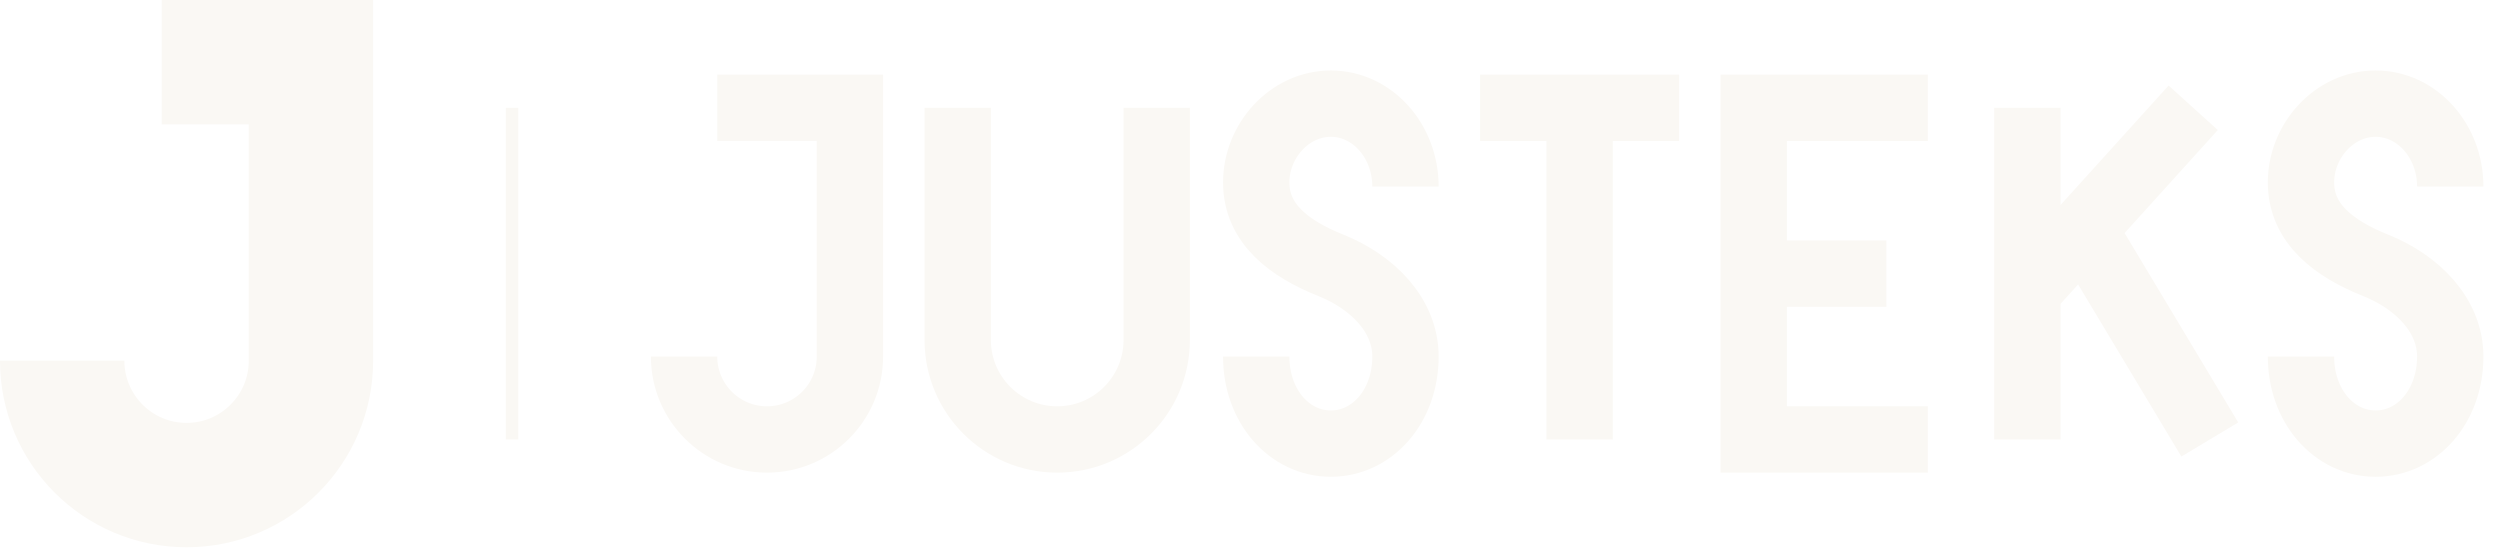
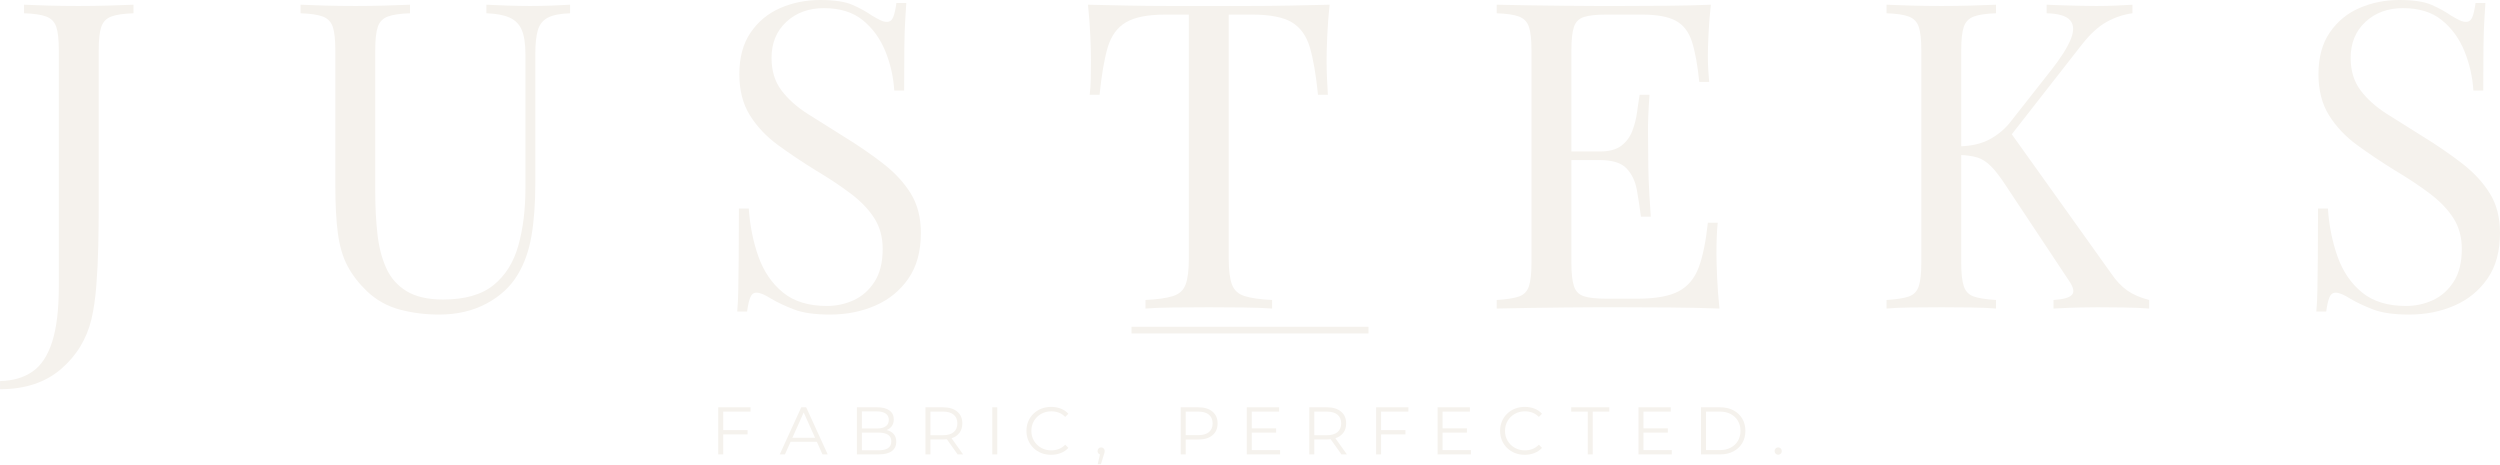
- <svg xmlns="http://www.w3.org/2000/svg" viewBox="0 -13 301.5 66" role="img" aria-labelledby="t">
-   <g fill="none" stroke="#FAF8F4" stroke-width="10" stroke-linecap="butt" stroke-linejoin="miter">
-     <path d="M30 15 H42 V39 A10 10 0 0 1 22 39" transform="translate(-25.5 -28) scale(1.5)" />
-   </g>
-   <rect x="61" y="0" width="1.5" height="40" fill="#FAF8F4" />
-   <g fill="none" stroke="#FAF8F4" stroke-width="8" stroke-linecap="butt" stroke-linejoin="miter" transform="translate(82.5 0)">
-     <path d="M6 0 H22 V30 A10 10 0 0 1 2 30" transform="translate(-2 0)" />
-     <path d="M0 0 V28 A12 12 0 0 0 24 28 V0" transform="translate(33 0)" />
-     <path d="M20 9.5 C20 4 16 -0.5 11 -0.5 C6 -0.5 2 4 2 9 C2 14 6 17 11 19 C16 21 20 25 20 30 C20 36 16 40.5 11 40.5 C6 40.5 2 36 2 30" transform="translate(67 0)" />
-     <path d="M0 0 H24 M12 0 V40" transform="translate(96 0)" />
-     <path d="M21 0 H0 V40 H21 M0 20 H16" transform="translate(129 0)" />
-     <path d="M0 0 V40 M20 0 L1 21 M7 15 L22 40" transform="translate(162 0)" />
-     <path d="M20 9.5 C20 4 16 -0.5 11 -0.5 C6 -0.5 2 4 2 9 C2 14 6 17 11 19 C16 21 20 25 20 30 C20 36 16 40.5 11 40.5 C6 40.5 2 36 2 30" transform="translate(193 0)" />
+ <svg xmlns="http://www.w3.org/2000/svg" viewBox="0 -101.55 822.8 152.78" role="img" aria-labelledby="t">
+   <path d="M-2.82 26.55L-2.82 23.87Q3.53 23.73 7.84 20.76Q12.15 17.8 14.34 10.95Q16.53 4.1 16.53 -7.34L16.53 -85.03Q16.53 -90.25 15.68 -92.73Q14.83 -95.2 12.36 -96.12Q9.89 -97.03 5.08 -97.18L5.08 -100Q8.05 -99.86 12.85 -99.72Q17.66 -99.58 22.88 -99.58Q28.11 -99.58 32.98 -99.72Q37.85 -99.86 41.1 -100L41.1 -97.18Q36.3 -97.03 33.83 -96.12Q31.36 -95.2 30.51 -92.73Q29.66 -90.25 29.66 -85.03L29.66 -33.33Q29.66 -27.54 29.52 -20.76Q29.38 -13.98 28.88 -7.63Q28.39 -1.27 27.26 3.53Q24.86 13.42 17.16 19.99Q9.46 26.55 -2.82 26.55" transform="translate(2.83 0)" fill="#F5F2ED" />
+   <path d="M92.51 -100L92.51 -97.18Q87.71 -97.03 85.24 -95.76Q82.77 -94.49 81.92 -91.67Q81.07 -88.84 81.07 -83.62L81.07 -41.1Q81.07 -31.21 79.8 -23.87Q78.53 -16.53 75.28 -11.16Q71.75 -5.23 64.97 -1.62Q58.19 1.98 49.44 1.98Q42.66 1.98 36.51 0.35Q30.37 -1.27 25.71 -5.65Q21.61 -9.6 19.28 -13.98Q16.95 -18.36 16.1 -24.72Q15.25 -31.07 15.25 -40.68L15.25 -85.03Q15.25 -90.25 14.41 -92.73Q13.56 -95.2 11.09 -96.12Q8.62 -97.03 3.81 -97.18L3.81 -100Q6.78 -99.86 11.58 -99.72Q16.38 -99.58 21.89 -99.58Q26.84 -99.58 31.71 -99.72Q36.58 -99.86 39.83 -100L39.83 -97.18Q35.03 -97.03 32.56 -96.12Q30.08 -95.2 29.24 -92.73Q28.39 -90.25 28.39 -85.03L28.39 -38.28Q28.39 -31.07 29.1 -24.65Q29.8 -18.22 31.99 -13.35Q34.18 -8.47 38.7 -5.72Q43.22 -2.97 50.71 -2.97Q61.44 -2.97 67.3 -7.7Q73.16 -12.43 75.49 -20.76Q77.82 -29.1 77.82 -39.55L77.82 -83.62Q77.82 -88.84 76.62 -91.67Q75.42 -94.49 72.6 -95.76Q69.77 -97.03 64.97 -97.18L64.97 -100Q67.51 -99.86 71.68 -99.72Q75.85 -99.58 79.38 -99.58Q83.05 -99.58 86.65 -99.72Q90.25 -99.86 92.51 -100" transform="translate(95.11 0)" fill="#F5F2ED" />
+   <path d="M36.16 -101.55Q43.22 -101.55 46.89 -99.93Q50.56 -98.31 53.39 -96.33Q55.08 -95.34 56.14 -94.84Q57.2 -94.35 58.19 -94.35Q59.6 -94.35 60.24 -95.9Q60.88 -97.46 61.3 -100.56L64.55 -100.56Q64.41 -98.16 64.19 -94.84Q63.98 -91.53 63.91 -86.09Q63.84 -80.65 63.84 -71.75L60.59 -71.75Q60.17 -78.53 57.63 -84.75Q55.08 -90.96 50.21 -94.92Q45.34 -98.87 37.43 -98.87Q29.94 -98.87 25.07 -94.35Q20.2 -89.83 20.2 -82.49Q20.2 -76.13 23.45 -71.82Q26.69 -67.51 32.13 -64.05Q37.57 -60.59 43.93 -56.64Q51.27 -52.12 56.99 -47.67Q62.71 -43.22 66.03 -37.85Q69.35 -32.49 69.35 -24.86Q69.35 -15.82 65.25 -9.89Q61.16 -3.95 54.38 -0.99Q47.6 1.98 39.41 1.98Q31.92 1.98 27.54 0.28Q23.16 -1.41 20.06 -3.25Q16.95 -5.23 15.25 -5.23Q13.84 -5.23 13.21 -3.67Q12.57 -2.12 12.15 0.99L8.9 0.99Q9.18 -1.98 9.25 -6Q9.32 -10.03 9.39 -16.53Q9.46 -23.02 9.46 -32.91L12.71 -32.91Q13.28 -24.44 15.89 -17.09Q18.5 -9.75 23.94 -5.3Q29.38 -0.85 38.42 -0.85Q43.08 -0.85 47.25 -2.75Q51.41 -4.66 54.1 -8.83Q56.78 -12.99 56.78 -19.63Q56.78 -25.42 54.03 -29.73Q51.27 -34.04 46.33 -37.78Q41.38 -41.53 34.75 -45.48Q28.11 -49.58 22.32 -53.81Q16.53 -58.05 13.06 -63.63Q9.6 -69.21 9.6 -77.12Q9.6 -85.45 13.35 -90.89Q17.09 -96.33 23.16 -98.94Q29.24 -101.55 36.16 -101.55" transform="translate(233.73 0)" fill="#F5F2ED" />
+   <path d="M83.62 -100Q83.05 -94.63 82.84 -89.62Q82.63 -84.6 82.63 -81.92Q82.63 -78.53 82.77 -75.56Q82.91 -72.6 83.05 -70.34L79.8 -70.34Q78.81 -80.23 77.12 -85.95Q75.42 -91.67 71.19 -94.21Q66.95 -96.75 58.05 -96.75L50.42 -96.75L50.42 -16.38Q50.42 -10.73 51.48 -7.91Q52.54 -5.08 55.65 -4.1Q58.76 -3.11 64.69 -2.82L64.69 0Q61.02 -0.28 55.37 -0.35Q49.72 -0.42 43.93 -0.42Q37.57 -0.42 31.99 -0.35Q26.41 -0.28 23.02 0L23.02 -2.82Q28.95 -3.11 32.06 -4.1Q35.17 -5.08 36.23 -7.91Q37.29 -10.73 37.29 -16.38L37.29 -96.75L29.66 -96.75Q20.9 -96.75 16.6 -94.21Q12.29 -91.67 10.59 -85.95Q8.9 -80.23 7.91 -70.34L4.66 -70.34Q4.94 -72.6 5.01 -75.56Q5.08 -78.53 5.08 -81.92Q5.08 -84.6 4.87 -89.62Q4.66 -94.63 4.1 -100Q10.03 -99.86 17.02 -99.72Q24.01 -99.58 31.07 -99.58Q38.14 -99.58 43.93 -99.58Q49.72 -99.58 56.71 -99.58Q63.7 -99.58 70.76 -99.72Q77.82 -99.86 83.62 -100" transform="translate(353.98 0)" fill="#F5F2ED" />
+   <path d="M76.41 -100Q75.85 -95.06 75.64 -90.4Q75.42 -85.73 75.42 -83.33Q75.42 -80.79 75.56 -78.46Q75.71 -76.13 75.85 -74.58L72.6 -74.58Q71.75 -82.91 70.2 -87.78Q68.64 -92.66 64.9 -94.7Q61.16 -96.75 53.67 -96.75L41.95 -96.75Q37.15 -96.75 34.68 -95.97Q32.2 -95.2 31.36 -92.73Q30.51 -90.25 30.51 -85.03L30.51 -14.97Q30.51 -9.89 31.36 -7.34Q32.2 -4.8 34.68 -4.03Q37.15 -3.25 41.95 -3.25L52.26 -3.25Q61.16 -3.25 65.75 -5.65Q70.34 -8.05 72.39 -13.49Q74.44 -18.93 75.42 -28.25L78.67 -28.25Q78.25 -24.44 78.25 -18.08Q78.25 -15.4 78.46 -10.38Q78.67 -5.37 79.24 0Q72.03 -0.28 62.99 -0.35Q53.95 -0.42 46.89 -0.42Q43.79 -0.42 38.91 -0.42Q34.04 -0.42 28.39 -0.35Q22.74 -0.28 16.95 -0.21Q11.16 -0.14 5.93 0L5.93 -2.82Q10.73 -3.11 13.21 -3.95Q15.68 -4.8 16.53 -7.34Q17.37 -9.89 17.37 -14.97L17.37 -85.03Q17.37 -90.25 16.53 -92.73Q15.68 -95.2 13.21 -96.12Q10.73 -97.03 5.93 -97.18L5.93 -100Q11.16 -99.86 16.95 -99.79Q22.74 -99.72 28.39 -99.65Q34.04 -99.58 38.91 -99.58Q43.79 -99.58 46.89 -99.58Q53.39 -99.58 61.65 -99.65Q69.92 -99.72 76.41 -100M26.27 -51.69L52.12 -51.69Q52.12 -51.69 52.12 -50.28Q52.12 -48.87 52.12 -48.87L26.27 -48.87Q26.27 -48.87 26.27 -50.28Q26.27 -51.69 26.27 -51.69M52.97 -70.34L56.21 -70.34Q55.65 -62.29 55.72 -58.05Q55.79 -53.81 55.79 -50.28Q55.79 -46.75 55.93 -42.51Q56.07 -38.28 56.64 -30.23L53.39 -30.23Q52.82 -34.75 52.05 -39.05Q51.27 -43.36 48.66 -46.12Q46.05 -48.87 39.83 -48.87L39.83 -51.69Q44.49 -51.69 46.96 -53.6Q49.44 -55.51 50.56 -58.47Q51.69 -61.44 52.12 -64.62Q52.54 -67.8 52.97 -70.34" transform="translate(486.67 0)" fill="#F5F2ED" />
+   <path d="M86.86 -100L86.86 -97.18Q82.49 -96.61 78.39 -94.35Q74.29 -92.09 70.2 -86.86L42.94 -51.98L46.05 -58.9L79.94 -11.44Q82.34 -7.91 85.17 -5.93Q87.99 -3.95 92.37 -2.82L92.37 0Q88.98 -0.28 83.97 -0.35Q78.95 -0.42 75.42 -0.42Q73.02 -0.42 69.56 -0.35Q66.1 -0.28 60.88 0L60.88 -2.82Q65.68 -3.11 66.95 -4.52Q68.22 -5.93 65.96 -9.18L45.34 -40.25Q42.51 -44.63 40.32 -46.82Q38.14 -49.01 35.81 -49.72Q33.47 -50.42 29.94 -50.56L29.94 -53.39Q35.88 -53.53 39.9 -55.72Q43.93 -57.91 46.61 -61.3L60.17 -78.53Q64.83 -84.46 66.53 -88.56Q68.22 -92.66 66.38 -94.84Q64.55 -97.03 58.62 -97.18L58.62 -100Q61.3 -99.86 64.12 -99.79Q66.95 -99.72 69.7 -99.65Q72.46 -99.58 74.86 -99.58Q78.53 -99.58 81.64 -99.72Q84.75 -99.86 86.86 -100M41.95 -100L41.95 -97.18Q37.15 -97.03 34.68 -96.12Q32.2 -95.2 31.36 -92.73Q30.51 -90.25 30.51 -85.03L30.51 -14.97Q30.51 -9.89 31.36 -7.34Q32.2 -4.8 34.68 -3.95Q37.15 -3.11 41.95 -2.82L41.95 0Q38.7 -0.28 33.83 -0.35Q28.95 -0.42 24.01 -0.42Q18.5 -0.42 13.7 -0.35Q8.9 -0.28 5.93 0L5.93 -2.82Q10.73 -3.11 13.21 -3.95Q15.68 -4.8 16.53 -7.34Q17.37 -9.89 17.37 -14.97L17.37 -85.03Q17.37 -90.25 16.53 -92.73Q15.68 -95.2 13.21 -96.12Q10.73 -97.03 5.93 -97.18L5.93 -100Q8.9 -99.86 13.7 -99.72Q18.5 -99.58 24.01 -99.58Q28.95 -99.58 33.83 -99.72Q38.7 -99.86 41.95 -100" transform="translate(614.97 0)" fill="#F5F2ED" />
+   <path d="M36.16 -101.55Q43.22 -101.55 46.89 -99.93Q50.56 -98.31 53.39 -96.33Q55.08 -95.34 56.14 -94.84Q57.2 -94.35 58.19 -94.35Q59.6 -94.35 60.24 -95.9Q60.88 -97.46 61.3 -100.56L64.55 -100.56Q64.41 -98.16 64.19 -94.84Q63.98 -91.53 63.91 -86.09Q63.84 -80.65 63.84 -71.75L60.59 -71.75Q60.17 -78.53 57.63 -84.75Q55.08 -90.96 50.21 -94.92Q45.34 -98.87 37.43 -98.87Q29.94 -98.87 25.07 -94.35Q20.2 -89.83 20.2 -82.49Q20.2 -76.13 23.45 -71.82Q26.69 -67.51 32.13 -64.05Q37.57 -60.59 43.93 -56.64Q51.27 -52.12 56.99 -47.67Q62.71 -43.22 66.03 -37.85Q69.35 -32.49 69.35 -24.86Q69.35 -15.82 65.25 -9.89Q61.16 -3.95 54.38 -0.99Q47.6 1.98 39.41 1.98Q31.92 1.98 27.54 0.28Q23.16 -1.41 20.06 -3.25Q16.95 -5.23 15.25 -5.23Q13.84 -5.23 13.21 -3.67Q12.57 -2.12 12.15 0.99L8.9 0.99Q9.18 -1.98 9.25 -6Q9.32 -10.03 9.39 -16.53Q9.46 -23.02 9.46 -32.91L12.71 -32.91Q13.28 -24.44 15.89 -17.09Q18.5 -9.75 23.94 -5.3Q29.38 -0.85 38.42 -0.85Q43.08 -0.85 47.25 -2.75Q51.41 -4.66 54.1 -8.83Q56.78 -12.99 56.78 -19.63Q56.78 -25.42 54.03 -29.73Q51.27 -34.04 46.33 -37.78Q41.38 -41.53 34.75 -45.48Q28.11 -49.58 22.32 -53.81Q16.53 -58.05 13.06 -63.63Q9.6 -69.21 9.6 -77.12Q9.6 -85.45 13.35 -90.89Q17.09 -96.33 23.16 -98.94Q29.24 -101.55 36.16 -101.55" transform="translate(753.45 0)" fill="#F5F2ED" />
+   <rect x="372.4" y="6" width="78" height="2.2" fill="#F5F2ED" />
+   <g transform="translate(236.39 48) scale(0.155)">
+     <path d="M26.86 0L16.29 0L16.29 -100L84.86 -100L84.86 -90.86L26.86 -90.86L26.86 -51.57L78.57 -51.57L78.57 -42.43L26.86 -42.43L26.86 0" transform="translate(-16.29 0)" fill="#F5F2ED" />
+     <path d="M11.29 0L0.29 0L46 -100L56.43 -100L102.14 0L91 0L79.14 -26.71L23.29 -26.71L11.29 0M51.14 -89L27.14 -35.29L75.29 -35.29L51.14 -89" transform="translate(130.29 0)" fill="#F5F2ED" />
+     <path d="M62.29 0L16.29 0L16.29 -100L59.43 -100Q76.14 -100 85.36 -93.29Q94.57 -86.57 94.57 -74.29Q94.57 -65.71 90.36 -60Q86.14 -54.29 79.43 -51.71Q89 -49.43 94.43 -43.14Q99.86 -36.86 99.86 -26.71Q99.86 -14 90.43 -7Q81 0 62.29 0M26.86 -46.29L26.86 -8.71L62.14 -8.71Q75.29 -8.71 82.29 -13.21Q89.29 -17.71 89.29 -27.57Q89.29 -37.29 82.29 -41.79Q75.29 -46.29 62.14 -46.29L26.86 -46.29M26.86 -91.29L26.86 -55L58.71 -55Q70.71 -55 77.36 -59.57Q84 -64.14 84 -73.14Q84 -82.14 77.36 -86.71Q70.71 -91.29 58.71 -91.29L26.86 -91.29" transform="translate(278.14 0)" fill="#F5F2ED" />
+     <path d="M26.86 0L16.29 0L16.29 -100L53.71 -100Q72.71 -100 83.64 -90.93Q94.57 -81.86 94.57 -65.71Q94.57 -54 88.57 -45.93Q82.57 -37.86 71.71 -34.29L96.14 0L84.57 0L61.71 -32.14Q57.86 -31.71 53.71 -31.71L26.86 -31.71L26.86 0M26.86 -90.86L26.86 -40.71L53.43 -40.71Q68.43 -40.71 76.21 -47.29Q84 -53.86 84 -65.71Q84 -77.71 76.21 -84.29Q68.43 -90.86 53.43 -90.86L26.86 -90.86" transform="translate(423.71 0)" fill="#F5F2ED" />
+     <path d="M26.86 0L16.29 0L16.29 -100L26.86 -100L26.86 0" transform="translate(565.57 0)" fill="#F5F2ED" />
+     <path d="M59.71 0.86Q48.43 0.86 38.93 -2.93Q29.43 -6.71 22.36 -13.57Q15.29 -20.43 11.36 -29.71Q7.43 -39 7.43 -50Q7.43 -61 11.36 -70.29Q15.29 -79.57 22.36 -86.43Q29.43 -93.29 39 -97.07Q48.57 -100.86 59.86 -100.86Q70.86 -100.86 80.36 -97.21Q89.86 -93.57 96.43 -86.29L89.71 -79.57Q83.57 -85.86 76.14 -88.64Q68.71 -91.43 60.14 -91.43Q48.14 -91.43 38.57 -86Q29 -80.57 23.43 -71.21Q17.86 -61.86 17.86 -50Q17.86 -38.14 23.43 -28.79Q29 -19.43 38.57 -14Q48.14 -8.57 60.14 -8.57Q68.71 -8.57 76.14 -11.43Q83.57 -14.29 89.71 -20.57L96.43 -13.86Q89.86 -6.57 80.29 -2.86Q70.71 0.86 59.71 0.86" transform="translate(647 0)" fill="#F5F2ED" />
+     <path d="M14.86 20.86L8 20.86L12.86 0.14Q10.57 -0.57 9.14 -2.5Q7.71 -4.43 7.71 -7.14Q7.71 -10.43 9.86 -12.64Q12 -14.86 15.29 -14.86Q18.57 -14.86 20.71 -12.57Q22.86 -10.29 22.86 -7.14Q22.86 -5.29 22.36 -3.57Q21.86 -1.86 20.86 1.14L14.86 20.86" transform="translate(797.71 0)" fill="#F5F2ED" />
+     <path d="M26.86 0L16.29 0L16.29 -100L53.71 -100Q72.71 -100 83.64 -90.93Q94.57 -81.86 94.57 -65.71Q94.57 -49.71 83.64 -40.64Q72.71 -31.57 53.71 -31.57L26.86 -31.57L26.86 0M26.86 -90.86L26.86 -40.86L53.43 -40.86Q68.43 -40.86 76.21 -47.36Q84 -53.86 84 -65.71Q84 -77.71 76.21 -84.29Q68.43 -90.86 53.43 -90.86L26.86 -90.86" transform="translate(965.71 0)" fill="#F5F2ED" />
+     <path d="M87 0L16.29 0L16.29 -100L84.86 -100L84.86 -90.86L26.86 -90.86L26.86 -55.29L78.57 -55.29L78.57 -46.29L26.86 -46.29L26.86 -9.14L87 -9.14L87 0" transform="translate(1106 0)" fill="#F5F2ED" />
+     <path d="M26.86 0L16.29 0L16.29 -100L53.71 -100Q72.71 -100 83.64 -90.93Q94.57 -81.86 94.57 -65.71Q94.57 -54 88.57 -45.93Q82.57 -37.86 71.71 -34.29L96.14 0L84.57 0L61.71 -32.14Q57.86 -31.71 53.71 -31.71L26.86 -31.71L26.86 0M26.86 -90.86L26.86 -40.71L53.43 -40.71Q68.43 -40.71 76.21 -47.29Q84 -53.86 84 -65.71Q84 -77.71 76.21 -84.29Q68.43 -90.86 53.43 -90.86L26.86 -90.86" transform="translate(1238.71 0)" fill="#F5F2ED" />
+     <path d="M26.86 0L16.29 0L16.29 -100L84.86 -100L84.86 -90.86L26.86 -90.86L26.86 -51.57L78.57 -51.57L78.57 -42.43L26.86 -42.43L26.86 0" transform="translate(1380.57 0)" fill="#F5F2ED" />
+     <path d="M87 0L16.29 0L16.29 -100L84.86 -100L84.86 -90.86L26.86 -90.86L26.86 -55.29L78.57 -55.29L78.57 -46.29L26.86 -46.29L26.86 -9.14L87 -9.14L87 0" transform="translate(1511.14 0)" fill="#F5F2ED" />
+     <path d="M59.71 0.86Q48.43 0.86 38.93 -2.93Q29.43 -6.71 22.36 -13.57Q15.29 -20.43 11.36 -29.71Q7.43 -39 7.43 -50Q7.43 -61 11.36 -70.29Q15.29 -79.57 22.36 -86.43Q29.43 -93.29 39 -97.07Q48.57 -100.86 59.86 -100.86Q70.86 -100.86 80.36 -97.21Q89.86 -93.57 96.43 -86.29L89.71 -79.57Q83.57 -85.86 76.14 -88.64Q68.71 -91.43 60.14 -91.43Q48.14 -91.43 38.57 -86Q29 -80.57 23.43 -71.21Q17.86 -61.86 17.86 -50Q17.86 -38.14 23.43 -28.79Q29 -19.43 38.57 -14Q48.14 -8.57 60.14 -8.57Q68.71 -8.57 76.14 -11.43Q83.57 -14.29 89.71 -20.57L96.43 -13.86Q89.86 -6.57 80.29 -2.86Q70.71 0.86 59.71 0.86" transform="translate(1652.71 0)" fill="#F5F2ED" />
+     <path d="M46.29 0L35.71 0L35.71 -90.86L0.57 -90.86L0.57 -100L81.43 -100L81.43 -90.86L46.29 -90.86L46.29 0" transform="translate(1810.57 0)" fill="#F5F2ED" />
+     <path d="M87 0L16.29 0L16.29 -100L84.86 -100L84.86 -90.86L26.86 -90.86L26.86 -55.29L78.57 -55.29L78.57 -46.29L26.86 -46.29L26.86 -9.14L87 -9.14L87 0" transform="translate(1937.71 0)" fill="#F5F2ED" />
+     <path d="M57 0L16.29 0L16.29 -100L57 -100Q73 -100 85.07 -93.64Q97.14 -87.29 103.86 -76Q110.57 -64.71 110.57 -50Q110.57 -35.29 103.86 -24Q97.14 -12.71 85.07 -6.36Q73 0 57 0M26.86 -90.86L26.86 -9.14L56.43 -9.14Q69.71 -9.14 79.5 -14.36Q89.29 -19.57 94.71 -28.79Q100.14 -38 100.14 -50Q100.14 -62 94.71 -71.21Q89.29 -80.43 79.5 -85.64Q69.71 -90.86 56.43 -90.86L26.86 -90.86" transform="translate(2070.43 0)" fill="#F5F2ED" />
+     <path d="M15.14 0.71Q12 0.71 9.79 -1.5Q7.57 -3.71 7.57 -7.14Q7.57 -10.43 9.79 -12.64Q12 -14.86 15.14 -14.86Q18.29 -14.86 20.57 -12.64Q22.86 -10.43 22.86 -7.14Q22.86 -3.71 20.57 -1.5Q18.29 0.71 15.14 0.71" transform="translate(2235.43 0)" fill="#F5F2ED" />
  </g>
</svg>
